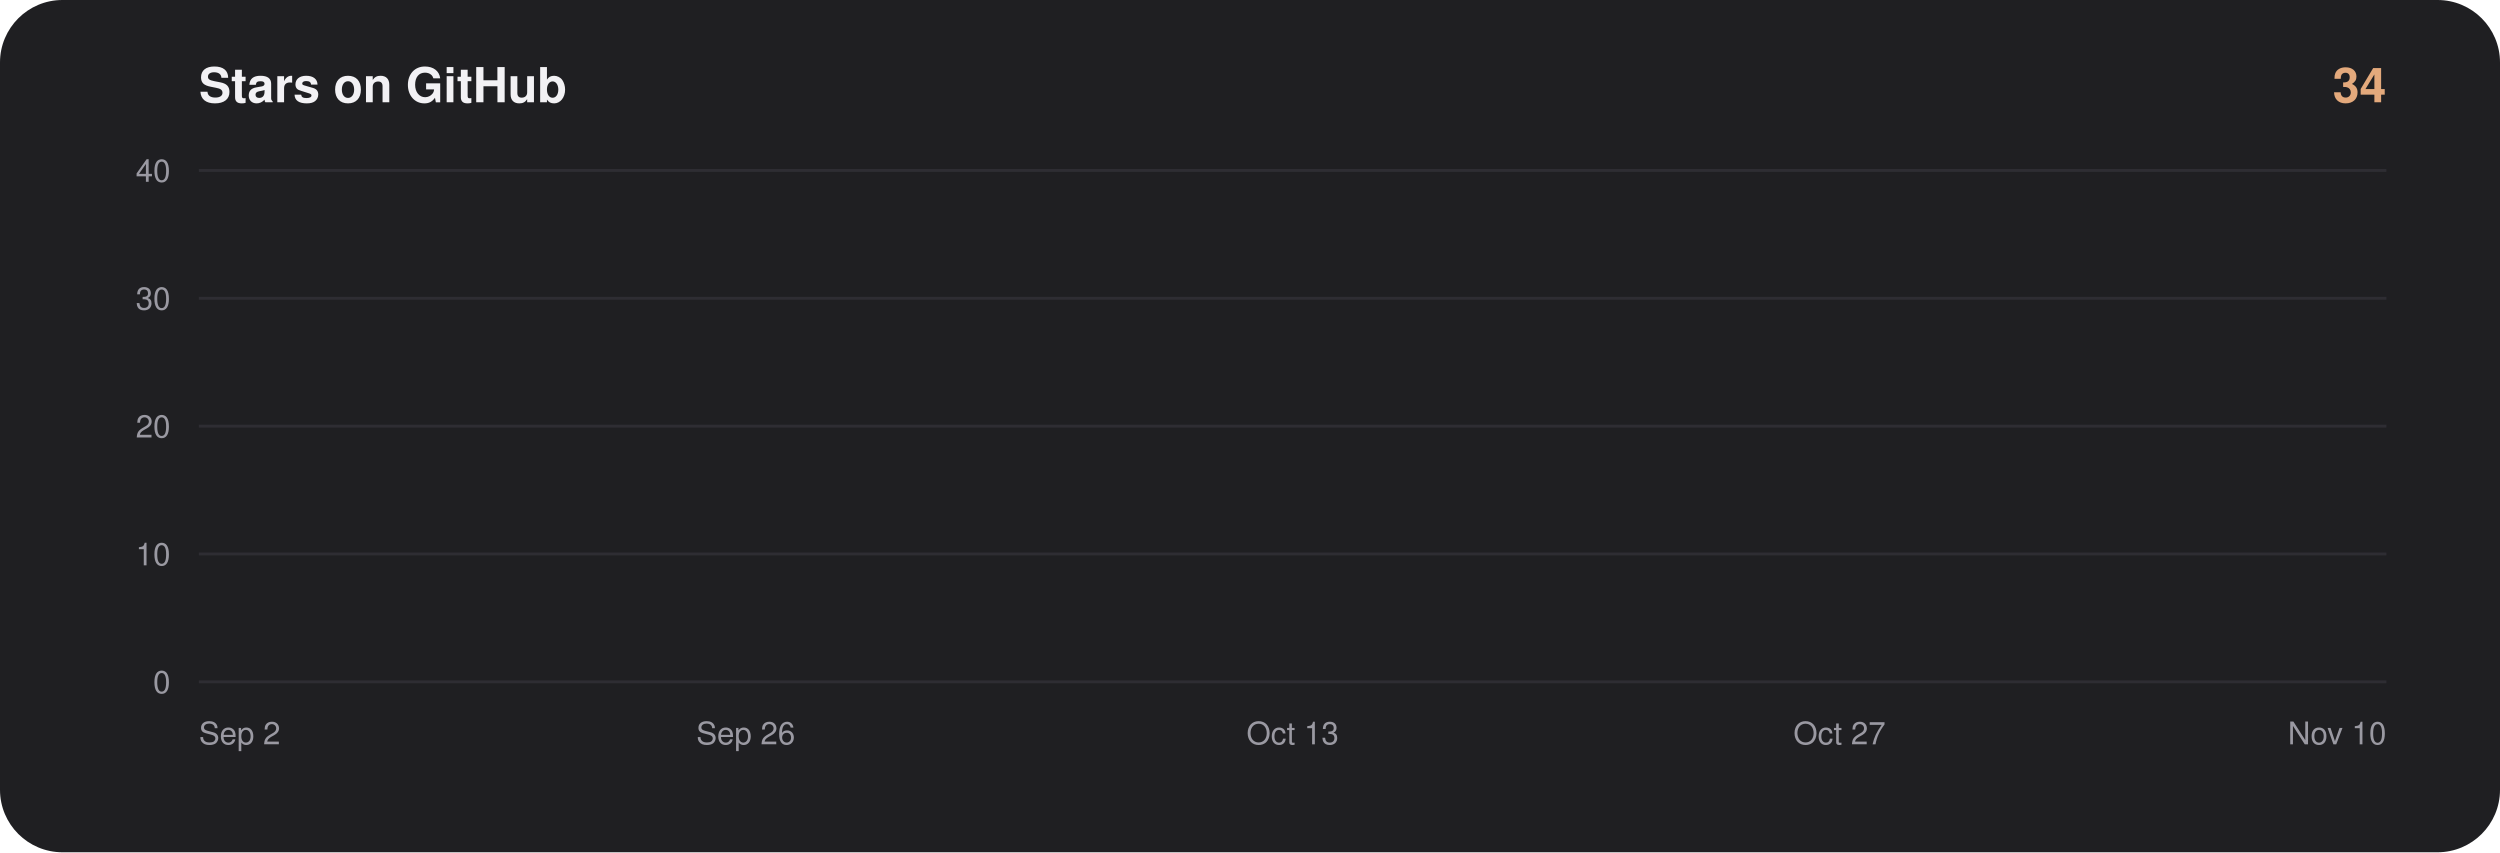
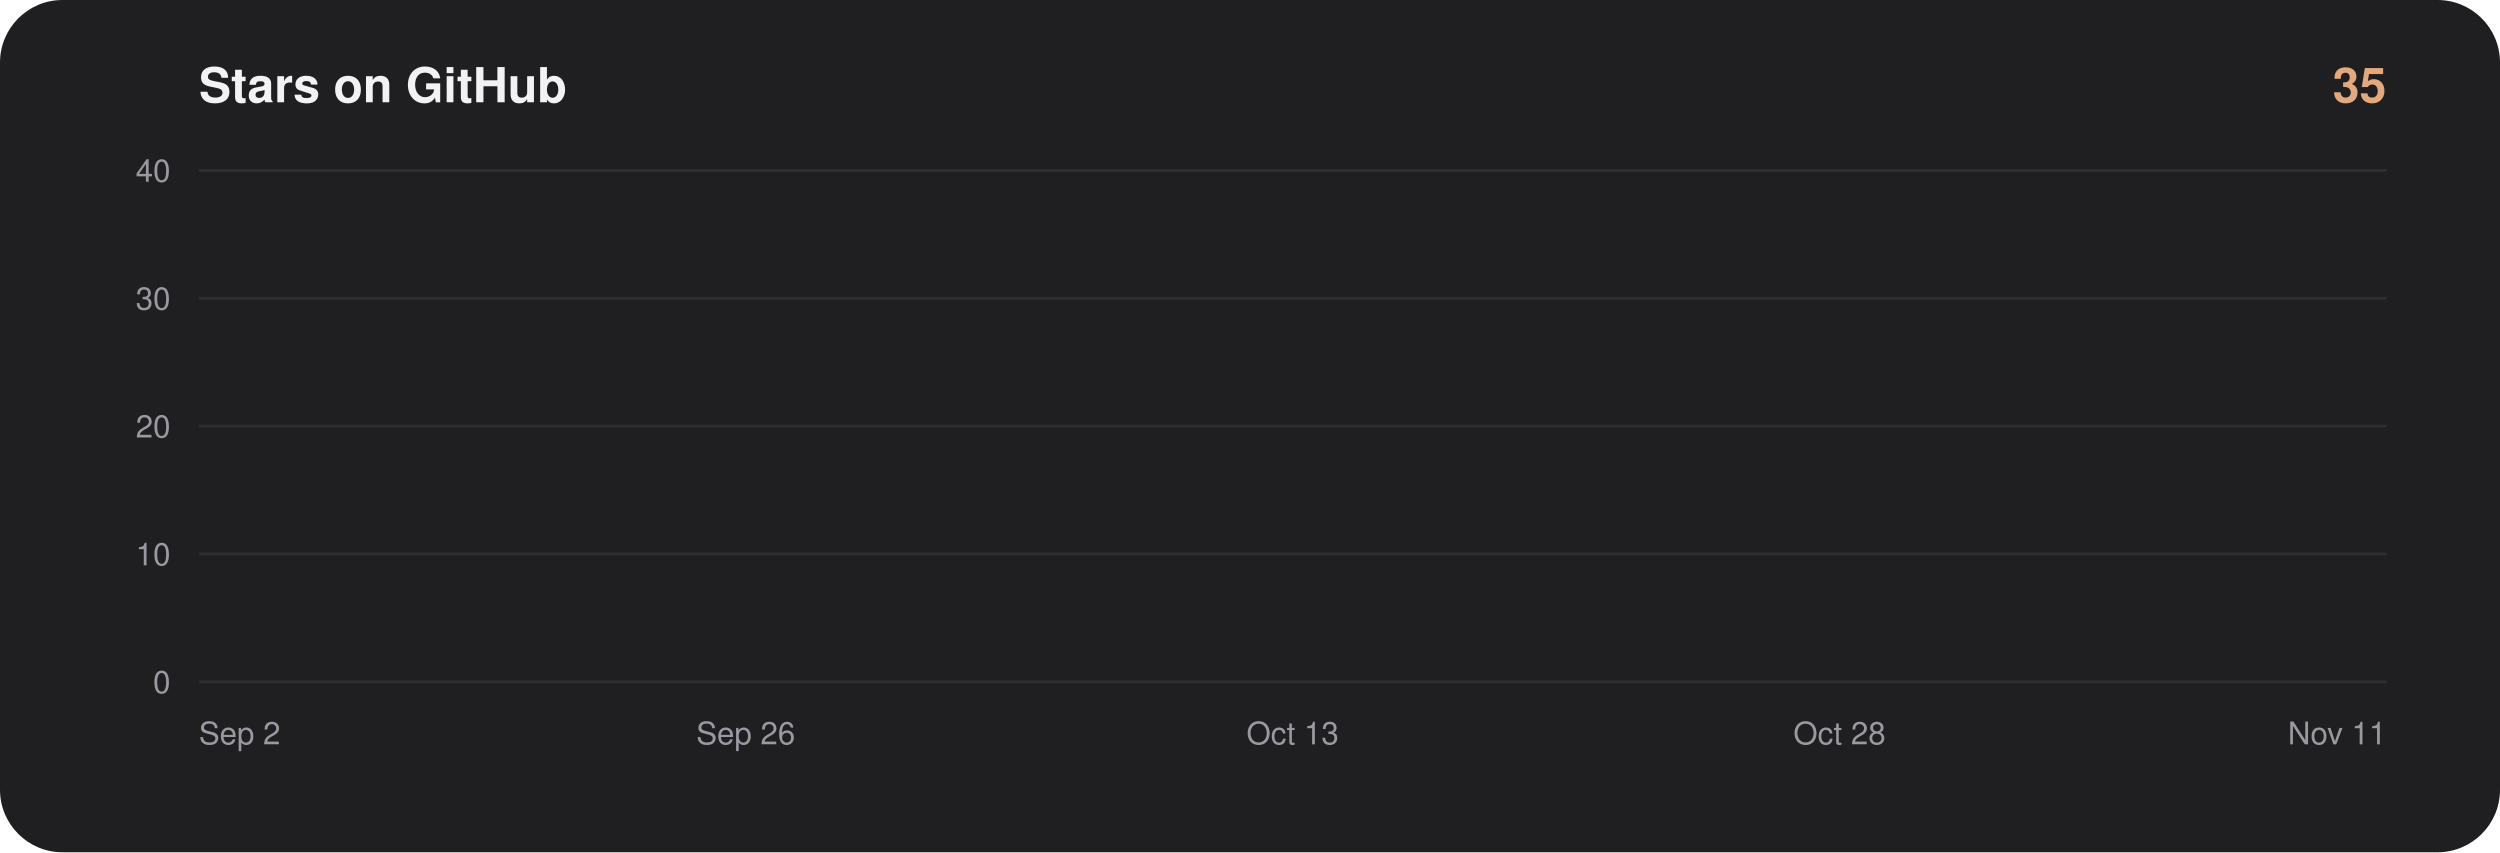
<svg xmlns="http://www.w3.org/2000/svg" width="880" height="300" viewBox="0 0 880 300">
  <style>text{font-family:-apple-system,Segoe UI,Helvetica,Arial,sans-serif}.l{stroke-dasharray:2400;stroke-dashoffset:2400;animation:d 1.6s cubic-bezier(.2,.8,.2,1) forwards}.a{opacity:0;animation:f .8s .6s ease forwards}@keyframes d{to{stroke-dashoffset:0}}@keyframes f{to{opacity:1}}@media (prefers-reduced-motion:reduce){.l{animation:none;stroke-dashoffset:0}.a{animation:none;opacity:1}}</style>
  <defs>
    <linearGradient id="g" x1="0" y1="0" x2="0" y2="1">
      <stop offset="0" stop-color="#E3A97C" stop-opacity=".28" />
      <stop offset="1" stop-color="#E3A97C" stop-opacity="0" />
    </linearGradient>
  </defs>
  <rect width="880" height="300" rx="22" fill="#1F1F22" />
  <text x="70" y="36" font-size="17" font-weight="650" fill="#F2F1F4">Stars on GitHub</text>
-   <text x="840" y="36" font-size="17" font-weight="650" fill="#E3A97C" text-anchor="end">34</text>
+   <text x="840" y="36" font-size="17" font-weight="650" fill="#E3A97C" text-anchor="end">35</text>
  <line x1="70" x2="840" y1="240.0" y2="240.0" stroke="#2E2D33" />
  <text x="60" y="244.0" font-size="11" fill="#9A99A2" text-anchor="end">0</text>
  <line x1="70" x2="840" y1="195.0" y2="195.0" stroke="#2E2D33" />
  <text x="60" y="199.0" font-size="11" fill="#9A99A2" text-anchor="end">10</text>
  <line x1="70" x2="840" y1="150.0" y2="150.0" stroke="#2E2D33" />
  <text x="60" y="154.0" font-size="11" fill="#9A99A2" text-anchor="end">20</text>
  <line x1="70" x2="840" y1="105.0" y2="105.0" stroke="#2E2D33" />
  <text x="60" y="109.0" font-size="11" fill="#9A99A2" text-anchor="end">30</text>
  <line x1="70" x2="840" y1="60.0" y2="60.0" stroke="#2E2D33" />
  <text x="60" y="64.0" font-size="11" fill="#9A99A2" text-anchor="end">40</text>
  <text x="70.0" y="262" font-size="11" fill="#9A99A2" text-anchor="start">Sep 2</text>
  <text x="262.5" y="262" font-size="11" fill="#9A99A2" text-anchor="middle">Sep 26</text>
  <text x="455.0" y="262" font-size="11" fill="#9A99A2" text-anchor="middle">Oct 13</text>
-   <text x="647.5" y="262" font-size="11" fill="#9A99A2" text-anchor="middle">Oct 27</text>
-   <text x="840.0" y="262" font-size="11" fill="#9A99A2" text-anchor="end">Nov 10</text>
-   <path class="a" d="M70.0,240.0 H71.3 V235.5 H96.6 V231.0 H96.6 V226.5 H306.8 V222.0 H448.7 V217.5 H449.0 V213.0 H449.3 V208.5 H449.5 V204.0 H450.2 V199.5 H450.4 V195.0 H450.6 V190.5 H452.0 V186.0 H452.3 V181.5 H453.2 V177.0 H453.4 V172.5 H453.6 V168.0 H454.6 V163.5 H455.0 V159.0 H455.5 V154.5 H455.9 V150.0 H455.9 V145.5 H456.0 V141.0 H457.2 V136.5 H457.5 V132.0 H459.5 V127.5 H459.8 V123.0 H460.6 V118.5 H475.0 V114.0 H481.2 V109.5 H481.6 V105.0 H498.5 V100.5 H508.3 V96.0 H514.6 V91.5 H553.8 V87.0 H840.0 V240.0 Z" fill="url(#g)" />
-   <path class="l" d="M70.0,240.0 H71.3 V235.5 H96.6 V231.0 H96.6 V226.5 H306.8 V222.0 H448.7 V217.5 H449.0 V213.0 H449.3 V208.5 H449.5 V204.0 H450.2 V199.5 H450.4 V195.0 H450.6 V190.5 H452.0 V186.0 H452.3 V181.5 H453.2 V177.0 H453.4 V172.5 H453.6 V168.0 H454.6 V163.5 H455.0 V159.0 H455.5 V154.5 H455.9 V150.0 H455.9 V145.5 H456.0 V141.0 H457.2 V136.5 H457.5 V132.0 H459.5 V127.5 H459.8 V123.0 H460.6 V118.5 H475.0 V114.0 H481.2 V109.5 H481.6 V105.0 H498.5 V100.5 H508.3 V96.0 H514.6 V91.5 H553.8 V87.0 H840.0" fill="none" stroke="#E3A97C" stroke-width="2.5" stroke-linejoin="round" stroke-linecap="round" />
-   <circle class="a" cx="840.0" cy="87.0" r="4.5" fill="#E3A97C" />
+   <text x="647.5" y="262" font-size="11" fill="#9A99A2" text-anchor="middle">Oct 28</text>
+   <text x="840.0" y="262" font-size="11" fill="#9A99A2" text-anchor="end">Nov 11</text>
+   <path class="a" d="M70.0,240.0 H71.5 V235.5 H98.4 V231.0 H98.4 V226.5 H309.7 V222.0 H448.8 V217.5 H449.1 V213.0 H449.5 V208.5 H449.6 V204.0 H450.4 V199.5 H450.5 V195.0 H450.7 V190.5 H452.0 V186.0 H452.4 V181.5 H453.2 V177.0 H453.4 V172.5 H453.7 V168.0 H454.6 V163.5 H455.0 V159.0 H455.5 V154.5 H455.9 V150.0 H455.9 V145.5 H455.9 V141.0 H457.1 V136.5 H457.5 V132.0 H459.4 V127.5 H459.7 V123.0 H460.4 V118.5 H474.5 V114.0 H480.6 V109.5 H480.9 V105.0 H497.4 V100.5 H506.9 V96.0 H513.1 V91.5 H551.1 V87.0 H840.0 V82.5 H840.0 V240.0 Z" fill="url(#g)" />
+   <path class="l" d="M70.0,240.0 H71.5 V235.5 H98.4 V231.0 H98.4 V226.5 H309.7 V222.0 H448.8 V217.5 H449.1 V213.0 H449.5 V208.5 H449.6 V204.0 H450.4 V199.5 H450.5 V195.0 H450.7 V190.5 H452.0 V186.0 H452.4 V181.5 H453.2 V177.0 H453.4 V172.5 H453.7 V168.0 H454.6 V163.5 H455.0 V159.0 H455.5 V154.5 H455.9 V150.0 H455.9 V145.5 H455.9 V141.0 H457.1 V136.5 H457.5 V132.0 H459.4 V127.5 H459.7 V123.0 H460.4 V118.5 H474.5 V114.0 H480.6 V109.5 H480.9 V105.0 H497.4 V100.5 H506.9 V96.0 H513.1 V91.5 H551.1 V87.0 H840.0 V82.5 H840.0" fill="none" stroke="#E3A97C" stroke-width="2.5" stroke-linejoin="round" stroke-linecap="round" />
+   <circle class="a" cx="840.0" cy="82.5" r="4.5" fill="#E3A97C" />
</svg>
